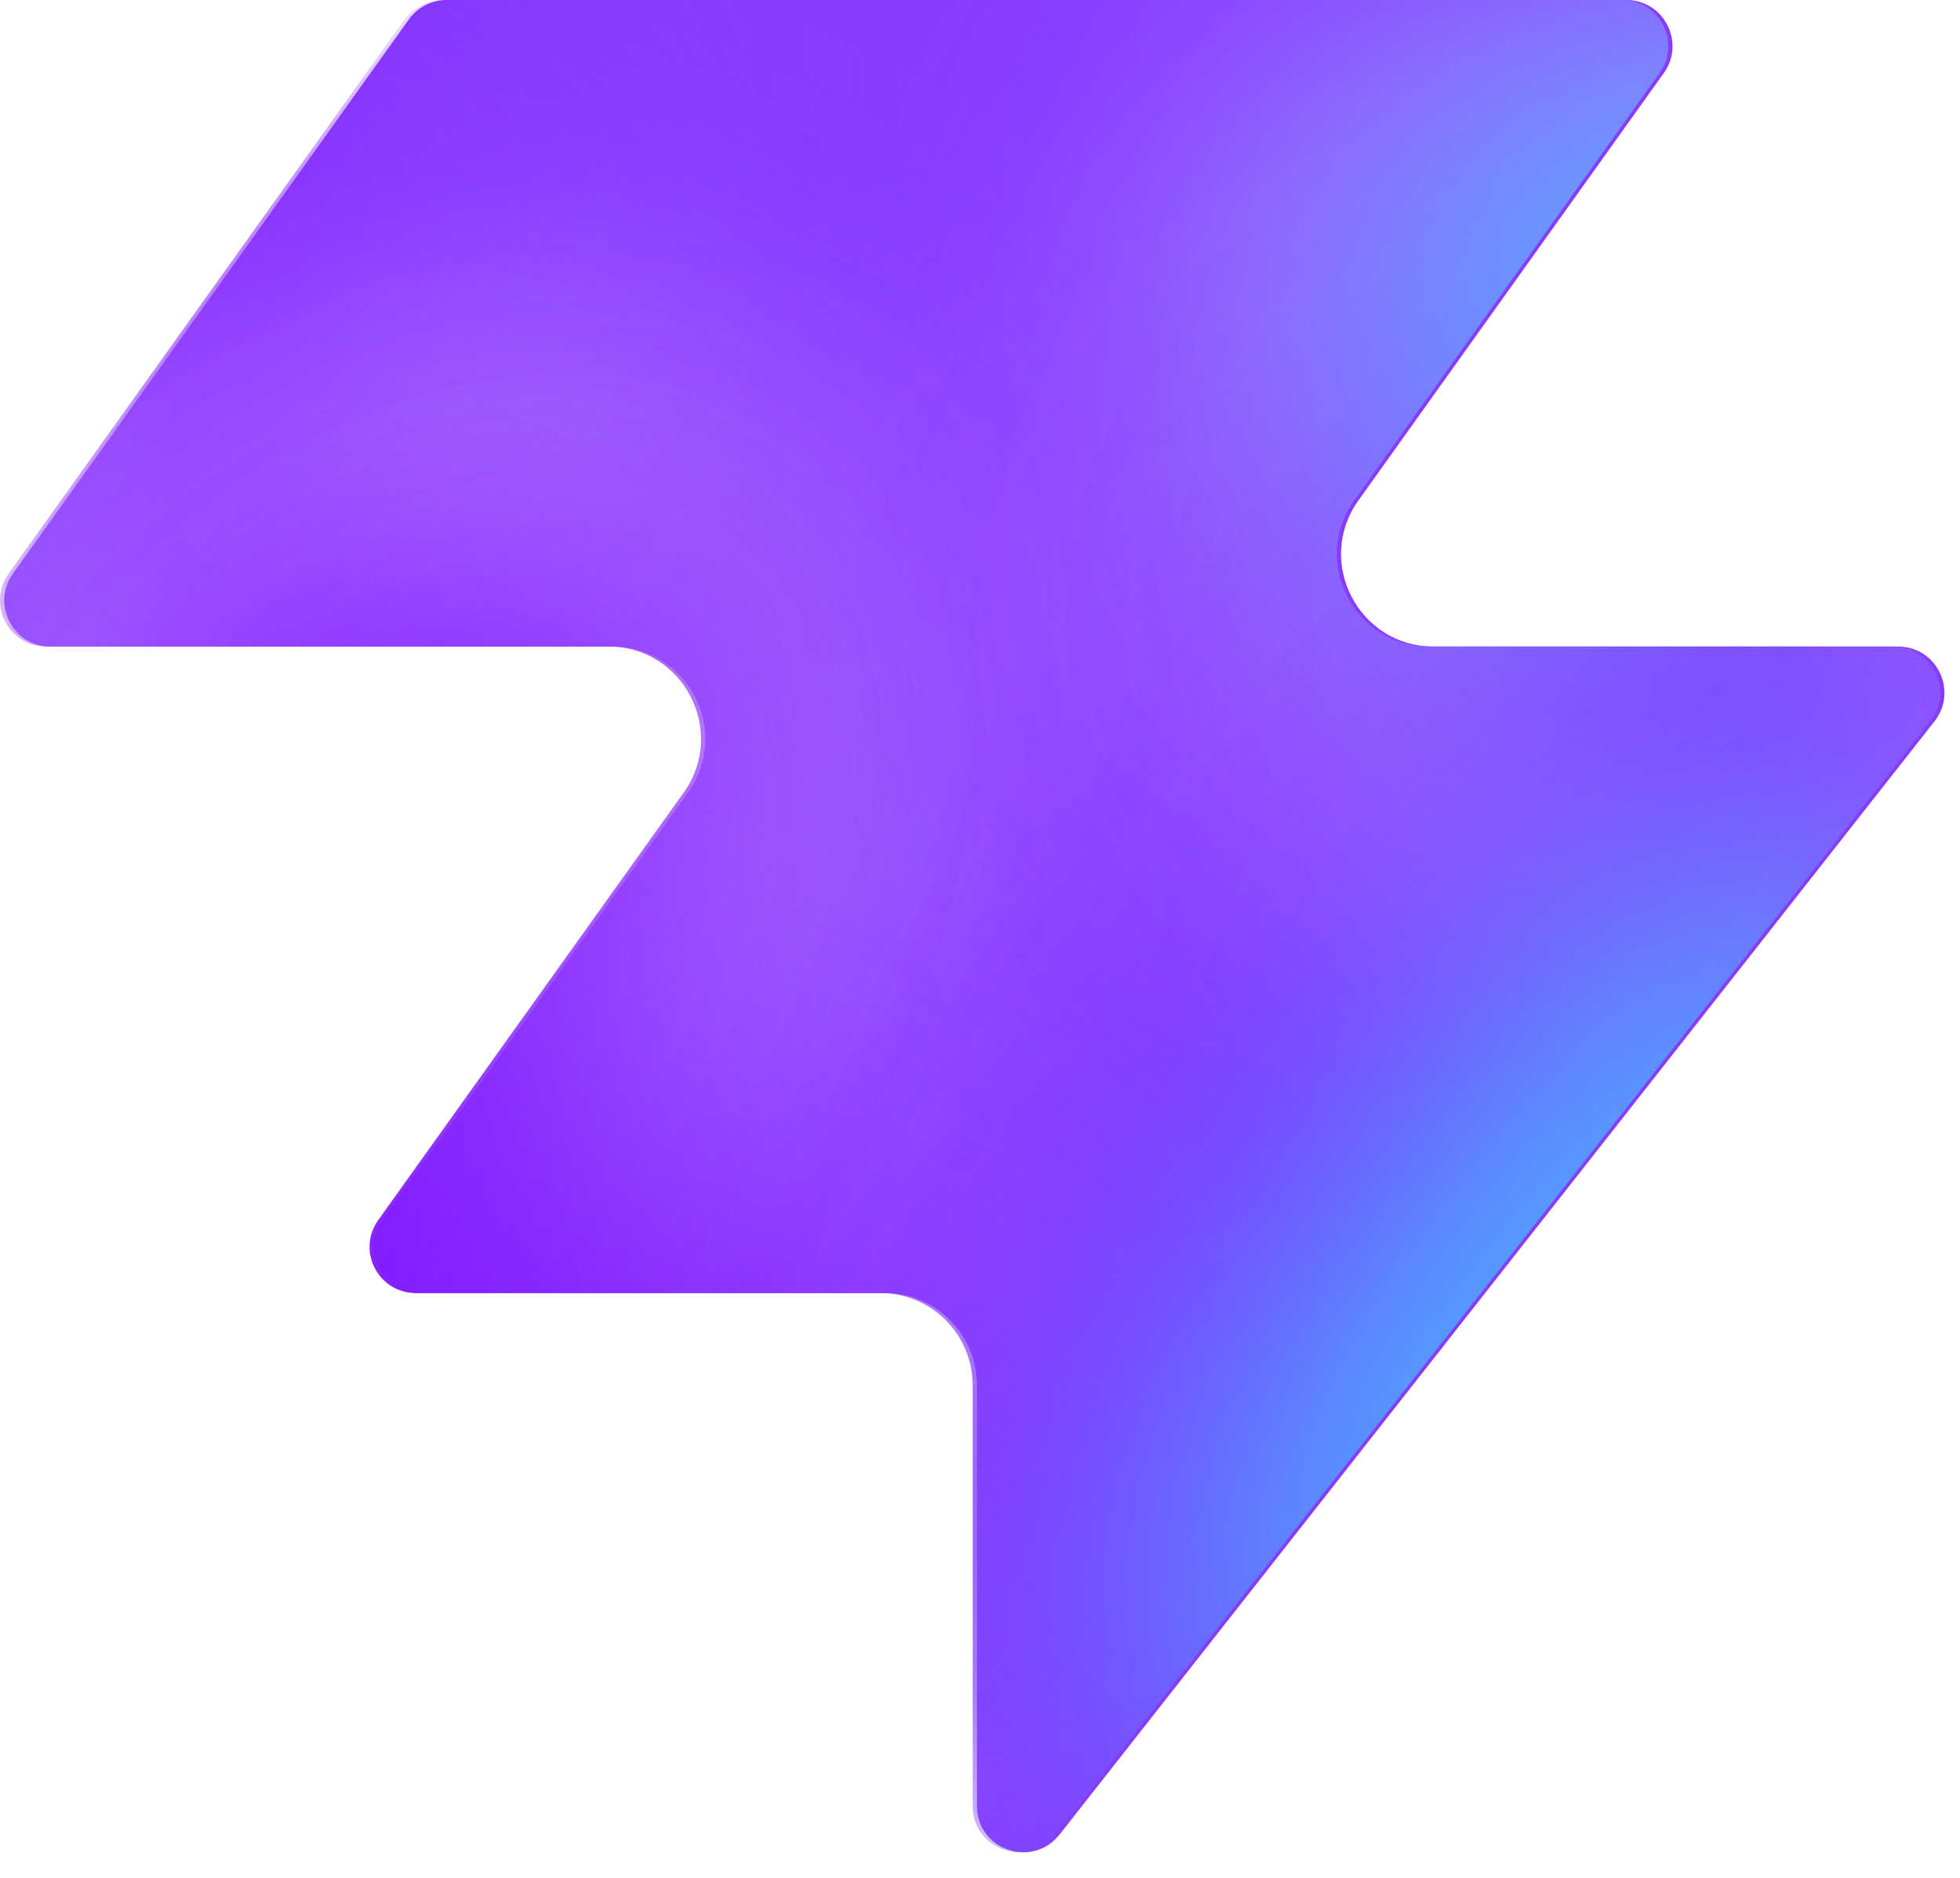
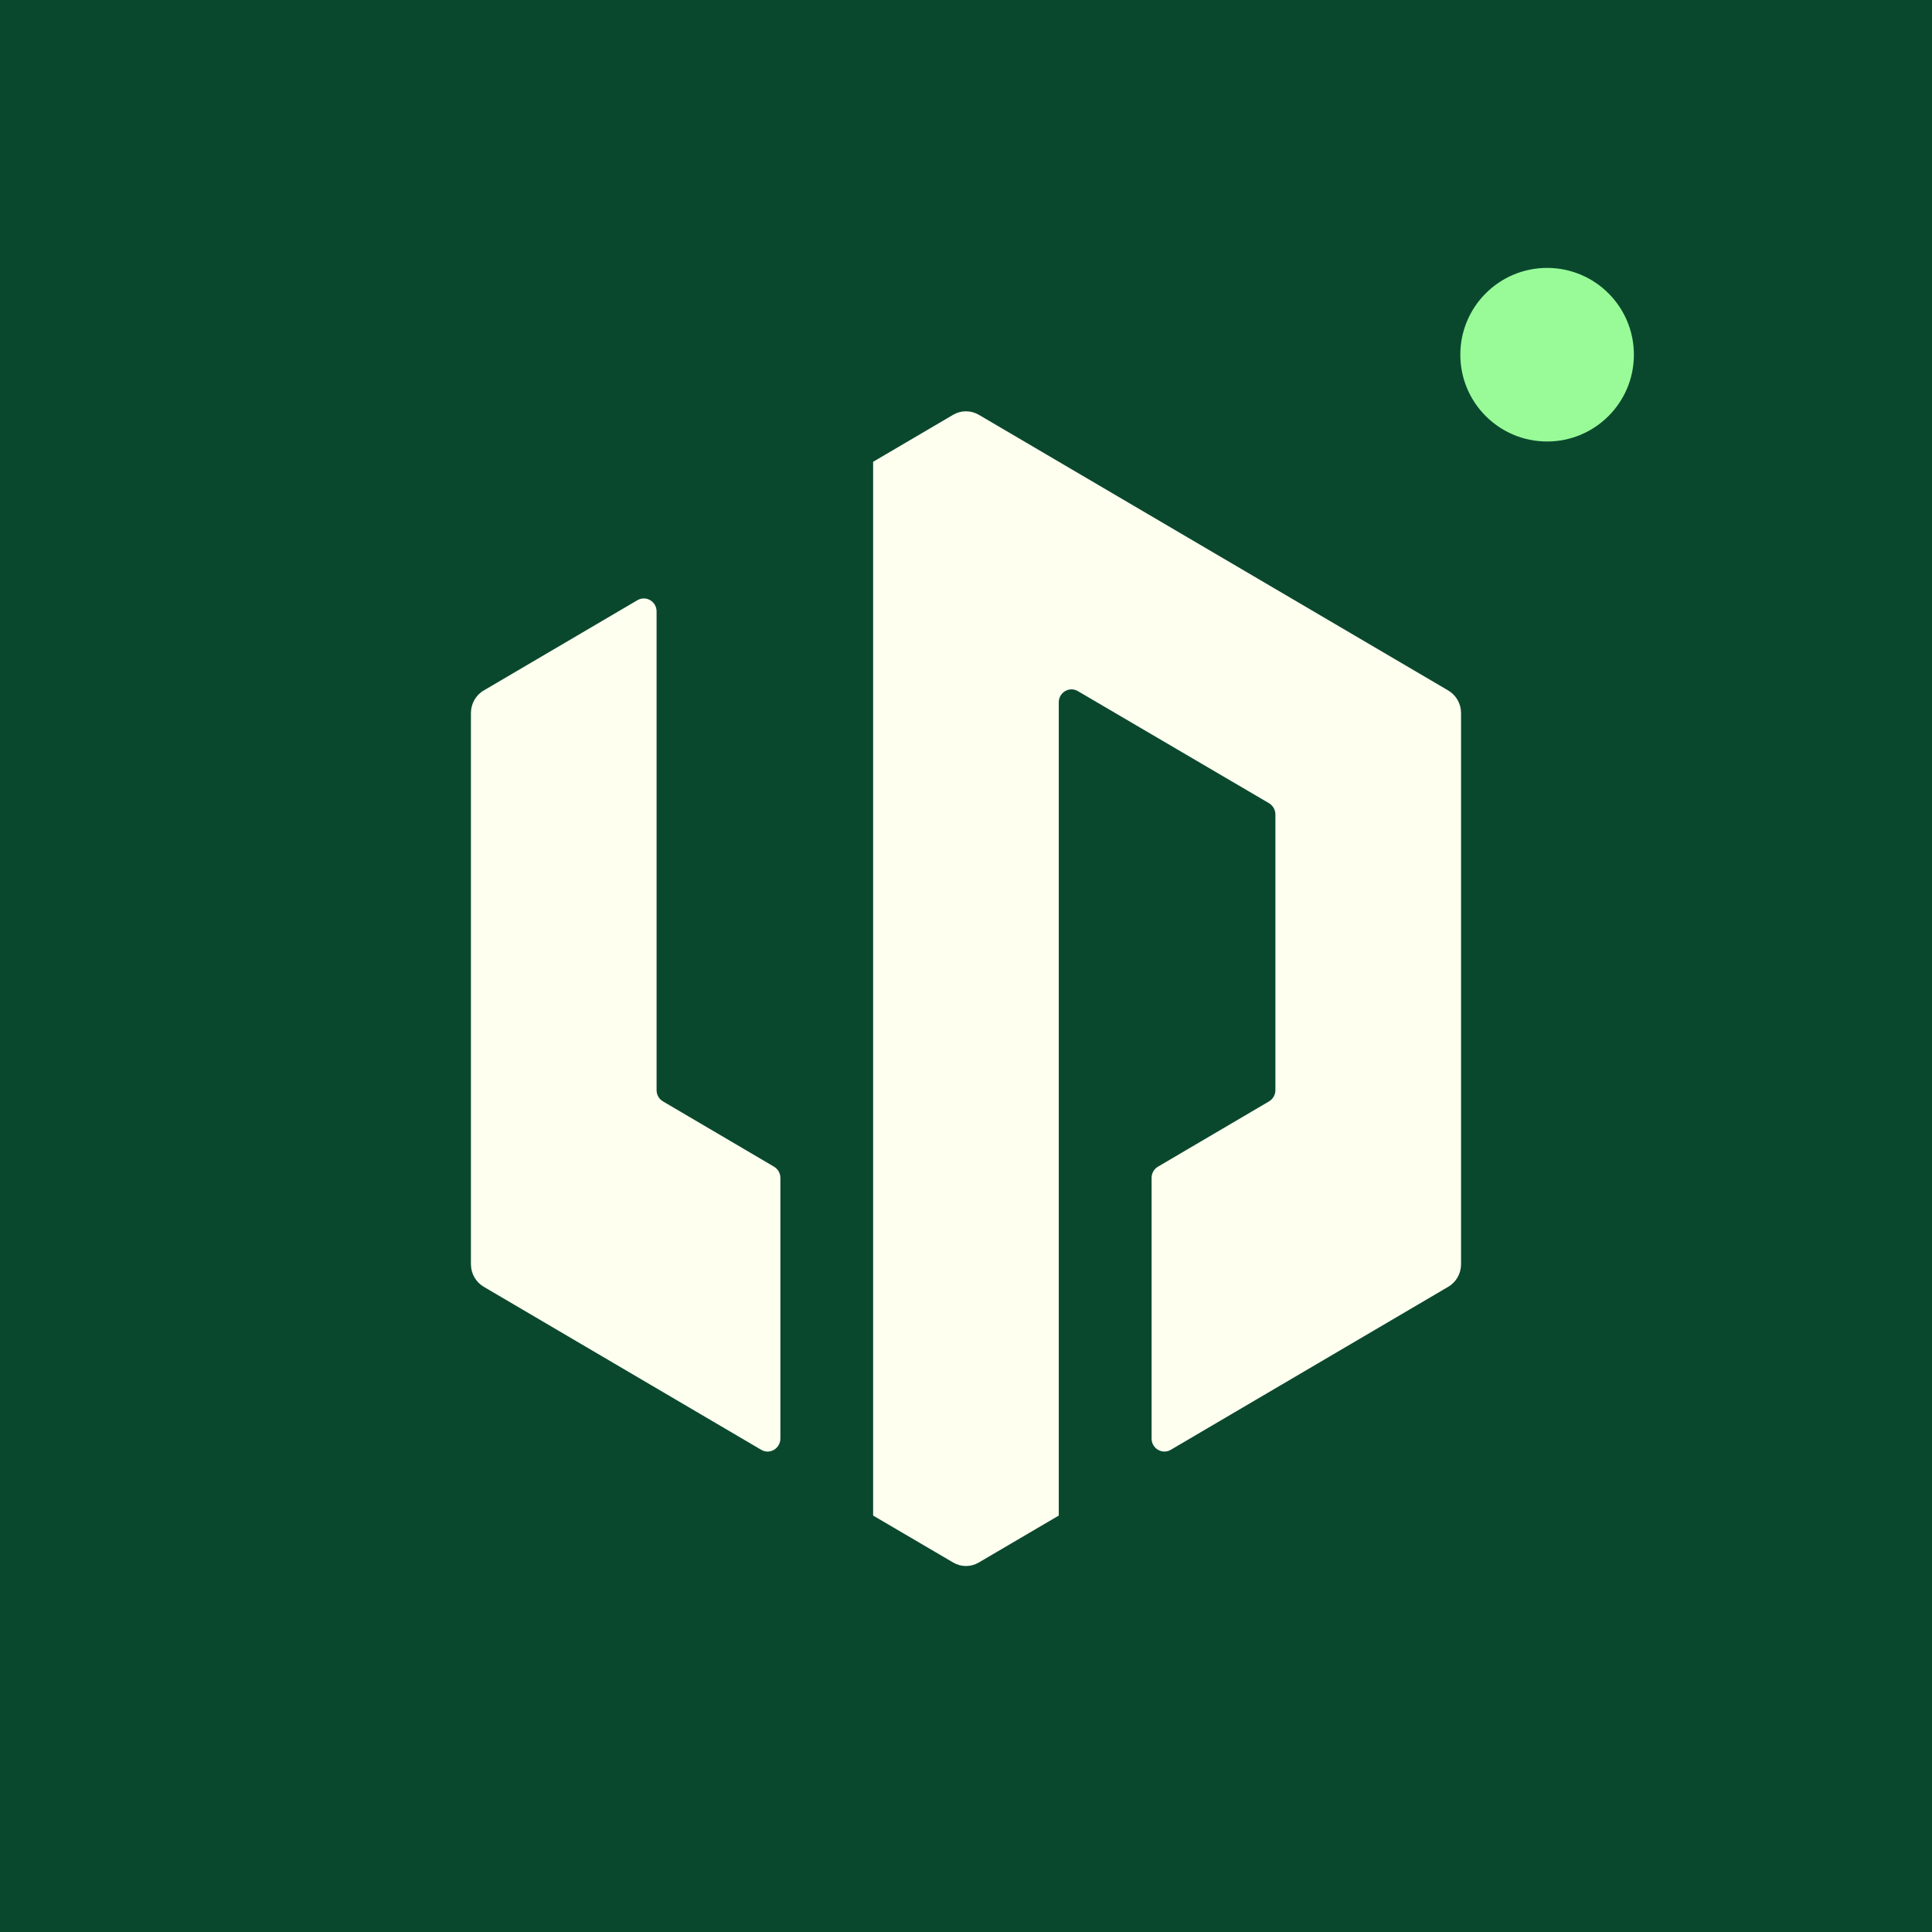
- <svg xmlns="http://www.w3.org/2000/svg" width="48" height="46" fill="none" viewBox="0 0 48 46">
-   <path fill="#863bff" d="M25.946 44.938c-.664.845-2.021.375-2.021-.698V33.937a2.26 2.26 0 0 0-2.262-2.262H10.287c-.92 0-1.456-1.04-.92-1.788l7.48-10.471c1.07-1.497 0-3.578-1.842-3.578H1.237c-.92 0-1.456-1.04-.92-1.788L10.013.474c.214-.297.556-.474.92-.474h28.894c.92 0 1.456 1.04.92 1.788l-7.48 10.471c-1.07 1.498 0 3.579 1.842 3.579h11.377c.943 0 1.473 1.088.89 1.83L25.947 44.94z" style="fill:#863bff;fill:color(display-p3 .525 .23 1);fill-opacity:1" />
-   <mask id="a" width="48" height="46" x="0" y="0" maskUnits="userSpaceOnUse" style="mask-type:alpha">
-     <path fill="#000" d="M25.842 44.938c-.664.844-2.021.375-2.021-.698V33.937a2.26 2.26 0 0 0-2.262-2.262H10.183c-.92 0-1.456-1.04-.92-1.788l7.48-10.471c1.07-1.498 0-3.579-1.842-3.579H1.133c-.92 0-1.456-1.04-.92-1.787L9.91.473c.214-.297.556-.474.92-.474h28.894c.92 0 1.456 1.04.92 1.788l-7.48 10.471c-1.07 1.498 0 3.578 1.842 3.578h11.377c.943 0 1.473 1.088.89 1.832L25.843 44.94z" style="fill:#000;fill-opacity:1" />
-   </mask>
-   <g mask="url(#a)">
-     <g filter="url(#b)">
-       <ellipse cx="5.508" cy="14.704" fill="#ede6ff" rx="5.508" ry="14.704" style="fill:#ede6ff;fill:color(display-p3 .927 .903 1);fill-opacity:1" transform="matrix(.00324 1 1 -.00324 -4.47 31.516)" />
-     </g>
-     <g filter="url(#c)">
-       <ellipse cx="10.399" cy="29.851" fill="#ede6ff" rx="10.399" ry="29.851" style="fill:#ede6ff;fill:color(display-p3 .927 .903 1);fill-opacity:1" transform="matrix(.00324 1 1 -.00324 -39.328 7.883)" />
-     </g>
-     <g filter="url(#d)">
-       <ellipse cx="5.508" cy="30.487" fill="#7e14ff" rx="5.508" ry="30.487" style="fill:#7e14ff;fill:color(display-p3 .492 .077 1);fill-opacity:1" transform="rotate(89.814 -25.913 -14.639)scale(1 -1)" />
-     </g>
-     <g filter="url(#e)">
-       <ellipse cx="5.508" cy="30.599" fill="#7e14ff" rx="5.508" ry="30.599" style="fill:#7e14ff;fill:color(display-p3 .492 .077 1);fill-opacity:1" transform="rotate(89.814 -32.644 -3.334)scale(1 -1)" />
-     </g>
-     <g filter="url(#f)">
-       <ellipse cx="5.508" cy="30.599" fill="#7e14ff" rx="5.508" ry="30.599" style="fill:#7e14ff;fill:color(display-p3 .492 .077 1);fill-opacity:1" transform="matrix(.00324 1 1 -.00324 -34.34 30.47)" />
-     </g>
-     <g filter="url(#g)">
-       <ellipse cx="14.072" cy="22.078" fill="#ede6ff" rx="14.072" ry="22.078" style="fill:#ede6ff;fill:color(display-p3 .927 .903 1);fill-opacity:1" transform="rotate(93.35 24.506 48.493)scale(-1 1)" />
-     </g>
-     <g filter="url(#h)">
-       <ellipse cx="3.47" cy="21.501" fill="#7e14ff" rx="3.47" ry="21.501" style="fill:#7e14ff;fill:color(display-p3 .492 .077 1);fill-opacity:1" transform="rotate(89.009 28.708 47.59)scale(-1 1)" />
-     </g>
-     <g filter="url(#i)">
-       <ellipse cx="3.47" cy="21.501" fill="#7e14ff" rx="3.47" ry="21.501" style="fill:#7e14ff;fill:color(display-p3 .492 .077 1);fill-opacity:1" transform="rotate(89.009 28.708 47.59)scale(-1 1)" />
-     </g>
-     <g filter="url(#j)">
-       <ellipse cx=".387" cy="8.972" fill="#7e14ff" rx="4.407" ry="29.108" style="fill:#7e14ff;fill:color(display-p3 .492 .077 1);fill-opacity:1" transform="rotate(39.51 .387 8.972)" />
-     </g>
-     <g filter="url(#k)">
-       <ellipse cx="47.523" cy="-6.092" fill="#7e14ff" rx="4.407" ry="29.108" style="fill:#7e14ff;fill:color(display-p3 .492 .077 1);fill-opacity:1" transform="rotate(37.892 47.523 -6.092)" />
-     </g>
-     <g filter="url(#l)">
-       <ellipse cx="41.412" cy="6.333" fill="#47bfff" rx="5.971" ry="9.665" style="fill:#47bfff;fill:color(display-p3 .28 .748 1);fill-opacity:1" transform="rotate(37.892 41.412 6.333)" />
-     </g>
-     <g filter="url(#m)">
-       <ellipse cx="-1.879" cy="38.332" fill="#7e14ff" rx="4.407" ry="29.108" style="fill:#7e14ff;fill:color(display-p3 .492 .077 1);fill-opacity:1" transform="rotate(37.892 -1.88 38.332)" />
-     </g>
-     <g filter="url(#n)">
-       <ellipse cx="-1.879" cy="38.332" fill="#7e14ff" rx="4.407" ry="29.108" style="fill:#7e14ff;fill:color(display-p3 .492 .077 1);fill-opacity:1" transform="rotate(37.892 -1.88 38.332)" />
-     </g>
-     <g filter="url(#o)">
-       <ellipse cx="35.651" cy="29.907" fill="#7e14ff" rx="4.407" ry="29.108" style="fill:#7e14ff;fill:color(display-p3 .492 .077 1);fill-opacity:1" transform="rotate(37.892 35.651 29.907)" />
-     </g>
-     <g filter="url(#p)">
-       <ellipse cx="38.418" cy="32.4" fill="#47bfff" rx="5.971" ry="15.297" style="fill:#47bfff;fill:color(display-p3 .28 .748 1);fill-opacity:1" transform="rotate(37.892 38.418 32.4)" />
-     </g>
+ <svg xmlns="http://www.w3.org/2000/svg" width="512" height="512" viewBox="0 0 512 512">
+   <rect width="512" height="512" fill="rgb(10, 72, 46)" />
+   <g fill="ivory" transform="translate(124.8025 109.0) scale(17)">
+     <path transform="translate(0 2.916862)" d="m2.595.028c.134-.078.299.019.299.175v7.463c0 .072.038.139.1.175l1.73 1.017c.061.036.1.103.1.175v4.063c0 .156-.167.255-.299.176l-4.325-2.541c-.123-.072-.2-.206-.2-.351v-8.594c0-.145.077-.28.2-.351z" />
+     <path transform="translate(6.269687 0)" d="m1.248.054c.123-.072.275-.072.399 0l7.318 4.298c.123.072.2.206.2.351v8.594c0 .145-.077.28-.2.351l-4.325 2.541c-.132.078-.299-.02-.299-.176v-4.063c0-.072.038-.139.1-.175l1.73-1.017c.061-.036.1-.103.1-.175v-4.298c0-.072-.038-.139-.1-.176l-2.979-1.747c-.132-.078-.298.019-.298.175v12.677l-1.247.732c-.124.073-.276.073-.399 0l-1.248-.732v-16.427z" />
  </g>
-   <defs>
-     <filter id="b" width="60.045" height="41.654" x="-19.77" y="16.149" color-interpolation-filters="sRGB" filterUnits="userSpaceOnUse">
-       <feFlood flood-opacity="0" result="BackgroundImageFix" />
-       <feBlend in="SourceGraphic" in2="BackgroundImageFix" result="shape" />
-       <feGaussianBlur result="effect1_foregroundBlur_2002_17158" stdDeviation="7.659" />
-     </filter>
-     <filter id="c" width="90.34" height="51.437" x="-54.613" y="-7.533" color-interpolation-filters="sRGB" filterUnits="userSpaceOnUse">
-       <feFlood flood-opacity="0" result="BackgroundImageFix" />
-       <feBlend in="SourceGraphic" in2="BackgroundImageFix" result="shape" />
-       <feGaussianBlur result="effect1_foregroundBlur_2002_17158" stdDeviation="7.659" />
-     </filter>
-     <filter id="d" width="79.355" height="29.4" x="-49.64" y="2.03" color-interpolation-filters="sRGB" filterUnits="userSpaceOnUse">
-       <feFlood flood-opacity="0" result="BackgroundImageFix" />
-       <feBlend in="SourceGraphic" in2="BackgroundImageFix" result="shape" />
-       <feGaussianBlur result="effect1_foregroundBlur_2002_17158" stdDeviation="4.596" />
-     </filter>
-     <filter id="e" width="79.579" height="29.4" x="-45.045" y="20.029" color-interpolation-filters="sRGB" filterUnits="userSpaceOnUse">
-       <feFlood flood-opacity="0" result="BackgroundImageFix" />
-       <feBlend in="SourceGraphic" in2="BackgroundImageFix" result="shape" />
-       <feGaussianBlur result="effect1_foregroundBlur_2002_17158" stdDeviation="4.596" />
-     </filter>
-     <filter id="f" width="79.579" height="29.4" x="-43.513" y="21.178" color-interpolation-filters="sRGB" filterUnits="userSpaceOnUse">
-       <feFlood flood-opacity="0" result="BackgroundImageFix" />
-       <feBlend in="SourceGraphic" in2="BackgroundImageFix" result="shape" />
-       <feGaussianBlur result="effect1_foregroundBlur_2002_17158" stdDeviation="4.596" />
-     </filter>
-     <filter id="g" width="74.749" height="58.852" x="15.756" y="-17.901" color-interpolation-filters="sRGB" filterUnits="userSpaceOnUse">
-       <feFlood flood-opacity="0" result="BackgroundImageFix" />
-       <feBlend in="SourceGraphic" in2="BackgroundImageFix" result="shape" />
-       <feGaussianBlur result="effect1_foregroundBlur_2002_17158" stdDeviation="7.659" />
-     </filter>
-     <filter id="h" width="61.377" height="25.362" x="23.548" y="2.284" color-interpolation-filters="sRGB" filterUnits="userSpaceOnUse">
-       <feFlood flood-opacity="0" result="BackgroundImageFix" />
-       <feBlend in="SourceGraphic" in2="BackgroundImageFix" result="shape" />
-       <feGaussianBlur result="effect1_foregroundBlur_2002_17158" stdDeviation="4.596" />
-     </filter>
-     <filter id="i" width="61.377" height="25.362" x="23.548" y="2.284" color-interpolation-filters="sRGB" filterUnits="userSpaceOnUse">
-       <feFlood flood-opacity="0" result="BackgroundImageFix" />
-       <feBlend in="SourceGraphic" in2="BackgroundImageFix" result="shape" />
-       <feGaussianBlur result="effect1_foregroundBlur_2002_17158" stdDeviation="4.596" />
-     </filter>
-     <filter id="j" width="56.045" height="63.649" x="-27.636" y="-22.853" color-interpolation-filters="sRGB" filterUnits="userSpaceOnUse">
-       <feFlood flood-opacity="0" result="BackgroundImageFix" />
-       <feBlend in="SourceGraphic" in2="BackgroundImageFix" result="shape" />
-       <feGaussianBlur result="effect1_foregroundBlur_2002_17158" stdDeviation="4.596" />
-     </filter>
-     <filter id="k" width="54.814" height="64.646" x="20.116" y="-38.415" color-interpolation-filters="sRGB" filterUnits="userSpaceOnUse">
-       <feFlood flood-opacity="0" result="BackgroundImageFix" />
-       <feBlend in="SourceGraphic" in2="BackgroundImageFix" result="shape" />
-       <feGaussianBlur result="effect1_foregroundBlur_2002_17158" stdDeviation="4.596" />
-     </filter>
-     <filter id="l" width="33.541" height="35.313" x="24.641" y="-11.323" color-interpolation-filters="sRGB" filterUnits="userSpaceOnUse">
-       <feFlood flood-opacity="0" result="BackgroundImageFix" />
-       <feBlend in="SourceGraphic" in2="BackgroundImageFix" result="shape" />
-       <feGaussianBlur result="effect1_foregroundBlur_2002_17158" stdDeviation="4.596" />
-     </filter>
-     <filter id="m" width="54.814" height="64.646" x="-29.286" y="6.009" color-interpolation-filters="sRGB" filterUnits="userSpaceOnUse">
-       <feFlood flood-opacity="0" result="BackgroundImageFix" />
-       <feBlend in="SourceGraphic" in2="BackgroundImageFix" result="shape" />
-       <feGaussianBlur result="effect1_foregroundBlur_2002_17158" stdDeviation="4.596" />
-     </filter>
-     <filter id="n" width="54.814" height="64.646" x="-29.286" y="6.009" color-interpolation-filters="sRGB" filterUnits="userSpaceOnUse">
-       <feFlood flood-opacity="0" result="BackgroundImageFix" />
-       <feBlend in="SourceGraphic" in2="BackgroundImageFix" result="shape" />
-       <feGaussianBlur result="effect1_foregroundBlur_2002_17158" stdDeviation="4.596" />
-     </filter>
-     <filter id="o" width="54.814" height="64.646" x="8.244" y="-2.416" color-interpolation-filters="sRGB" filterUnits="userSpaceOnUse">
-       <feFlood flood-opacity="0" result="BackgroundImageFix" />
-       <feBlend in="SourceGraphic" in2="BackgroundImageFix" result="shape" />
-       <feGaussianBlur result="effect1_foregroundBlur_2002_17158" stdDeviation="4.596" />
-     </filter>
-     <filter id="p" width="39.409" height="43.623" x="18.713" y="10.588" color-interpolation-filters="sRGB" filterUnits="userSpaceOnUse">
-       <feFlood flood-opacity="0" result="BackgroundImageFix" />
-       <feBlend in="SourceGraphic" in2="BackgroundImageFix" result="shape" />
-       <feGaussianBlur result="effect1_foregroundBlur_2002_17158" stdDeviation="4.596" />
-     </filter>
-   </defs>
+   <circle cx="410" cy="94" r="23" fill="palegreen" />
</svg>
